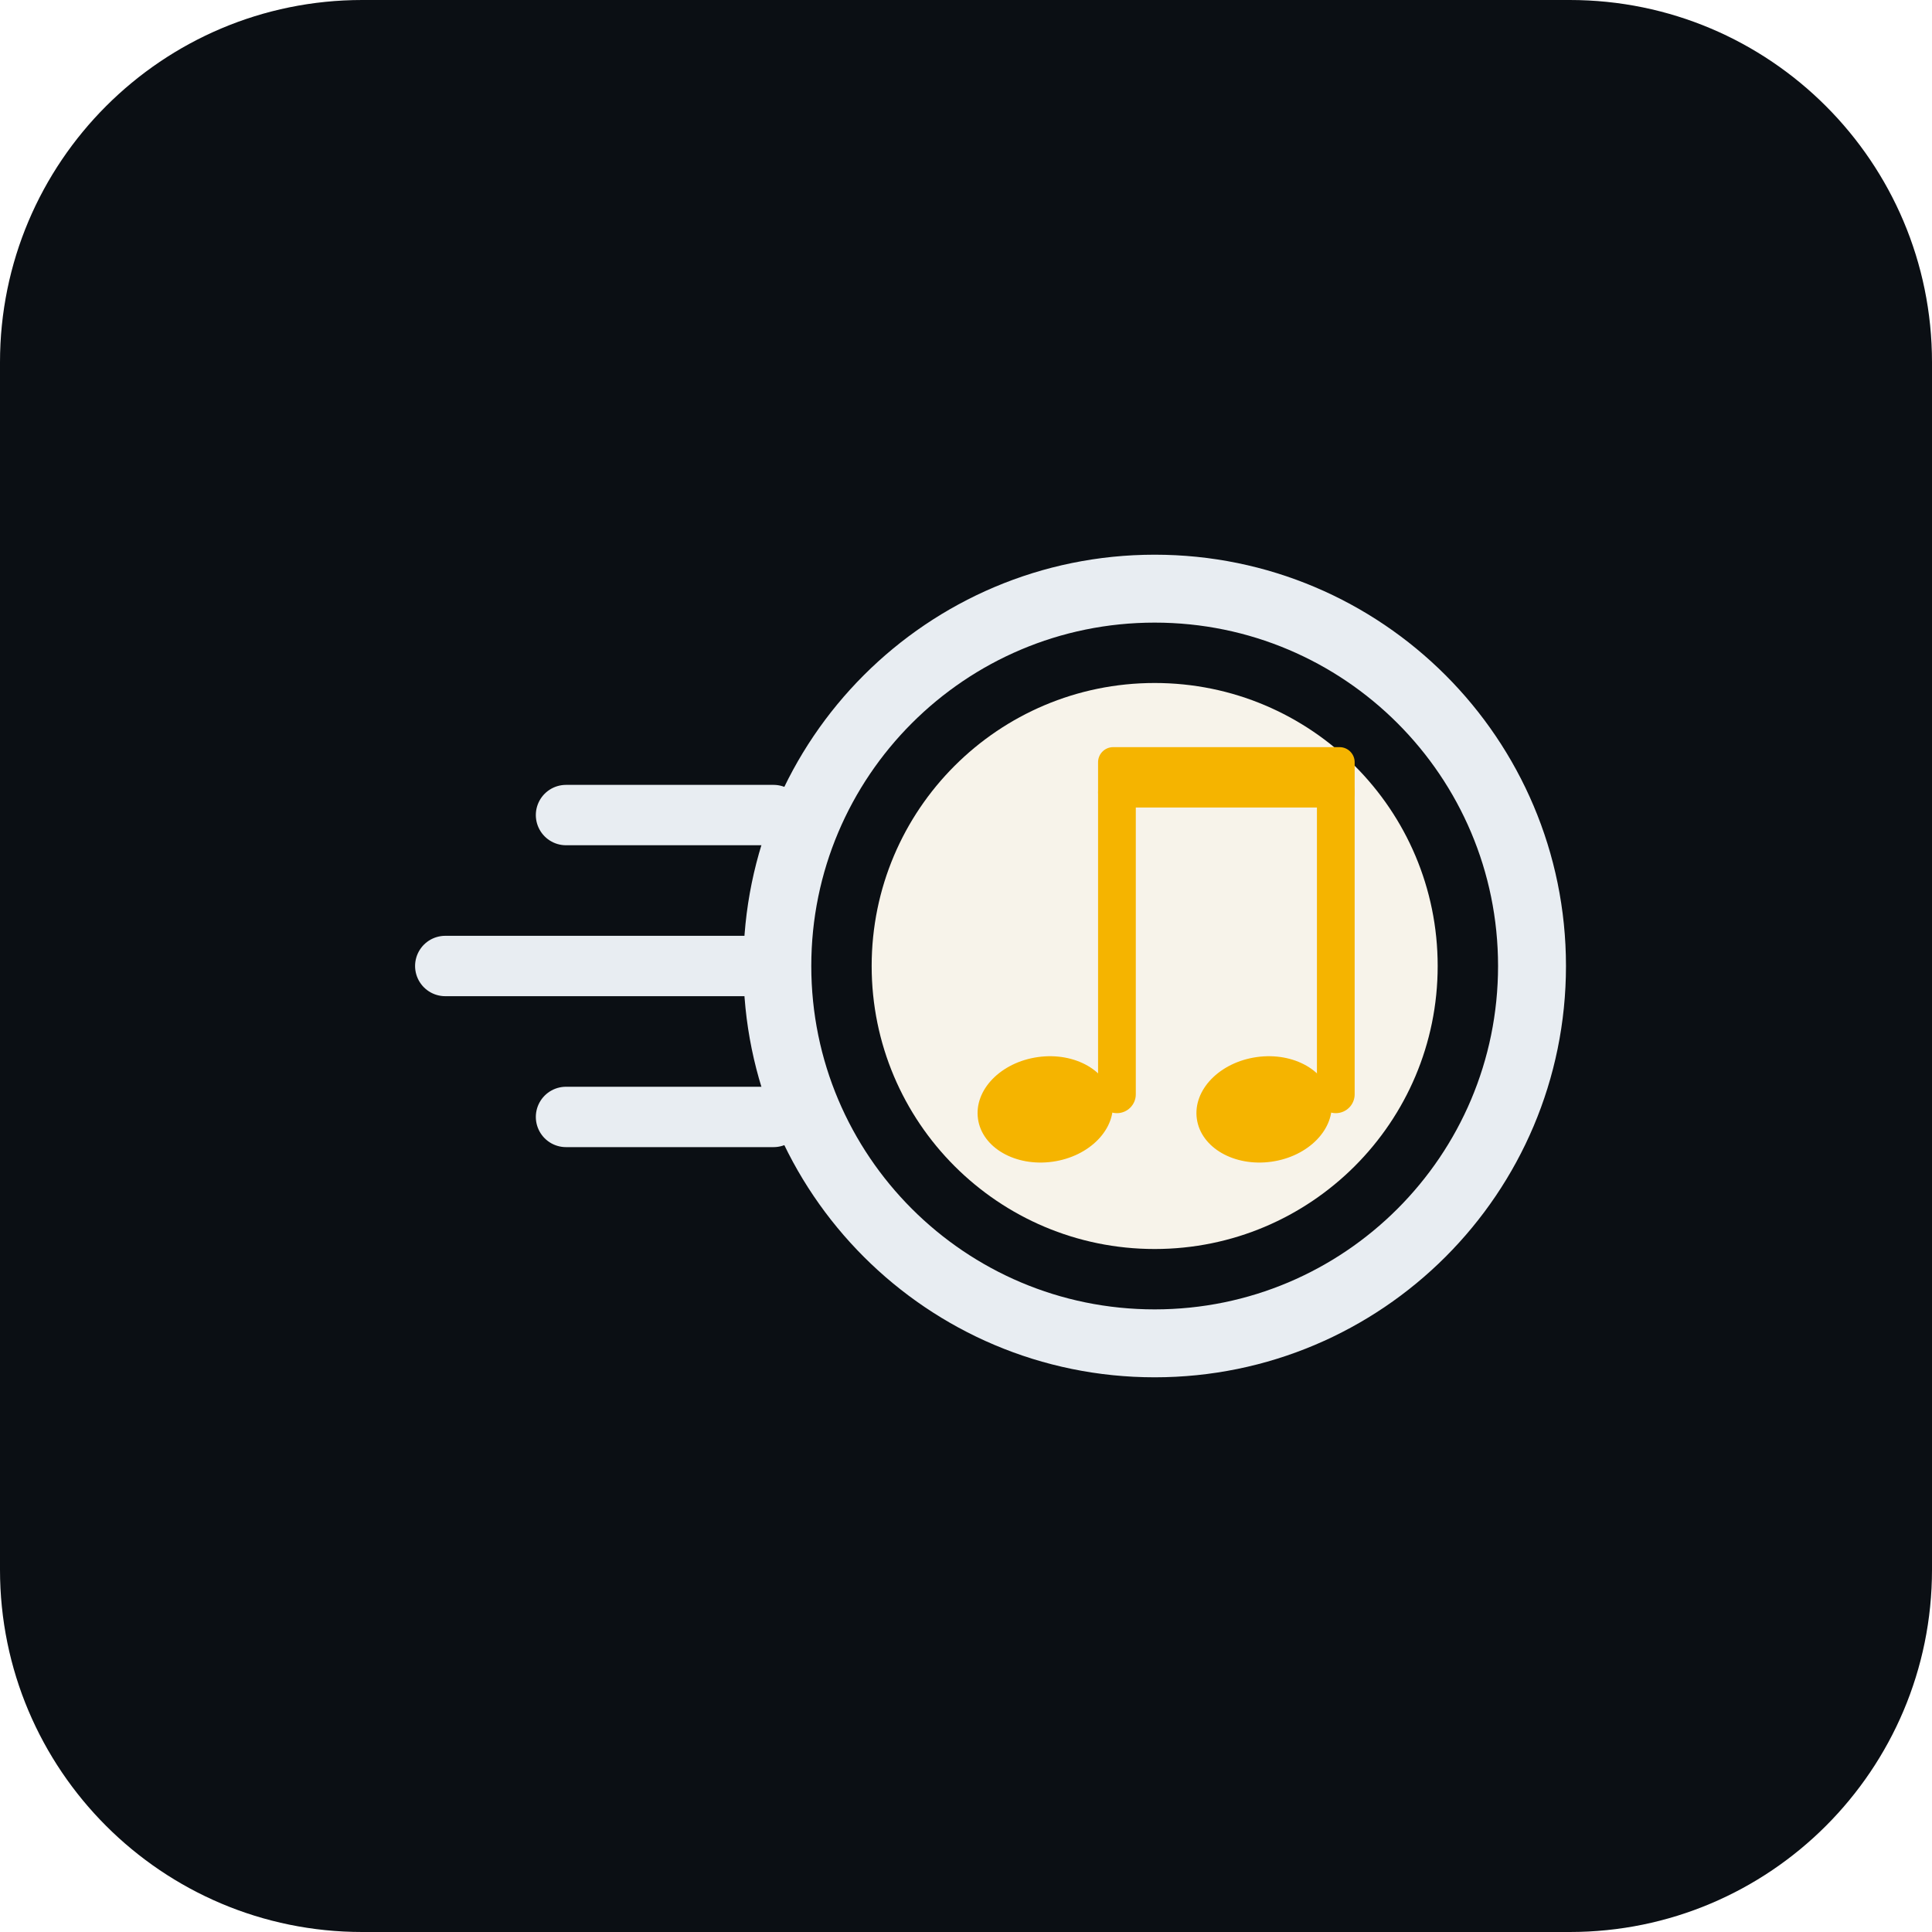
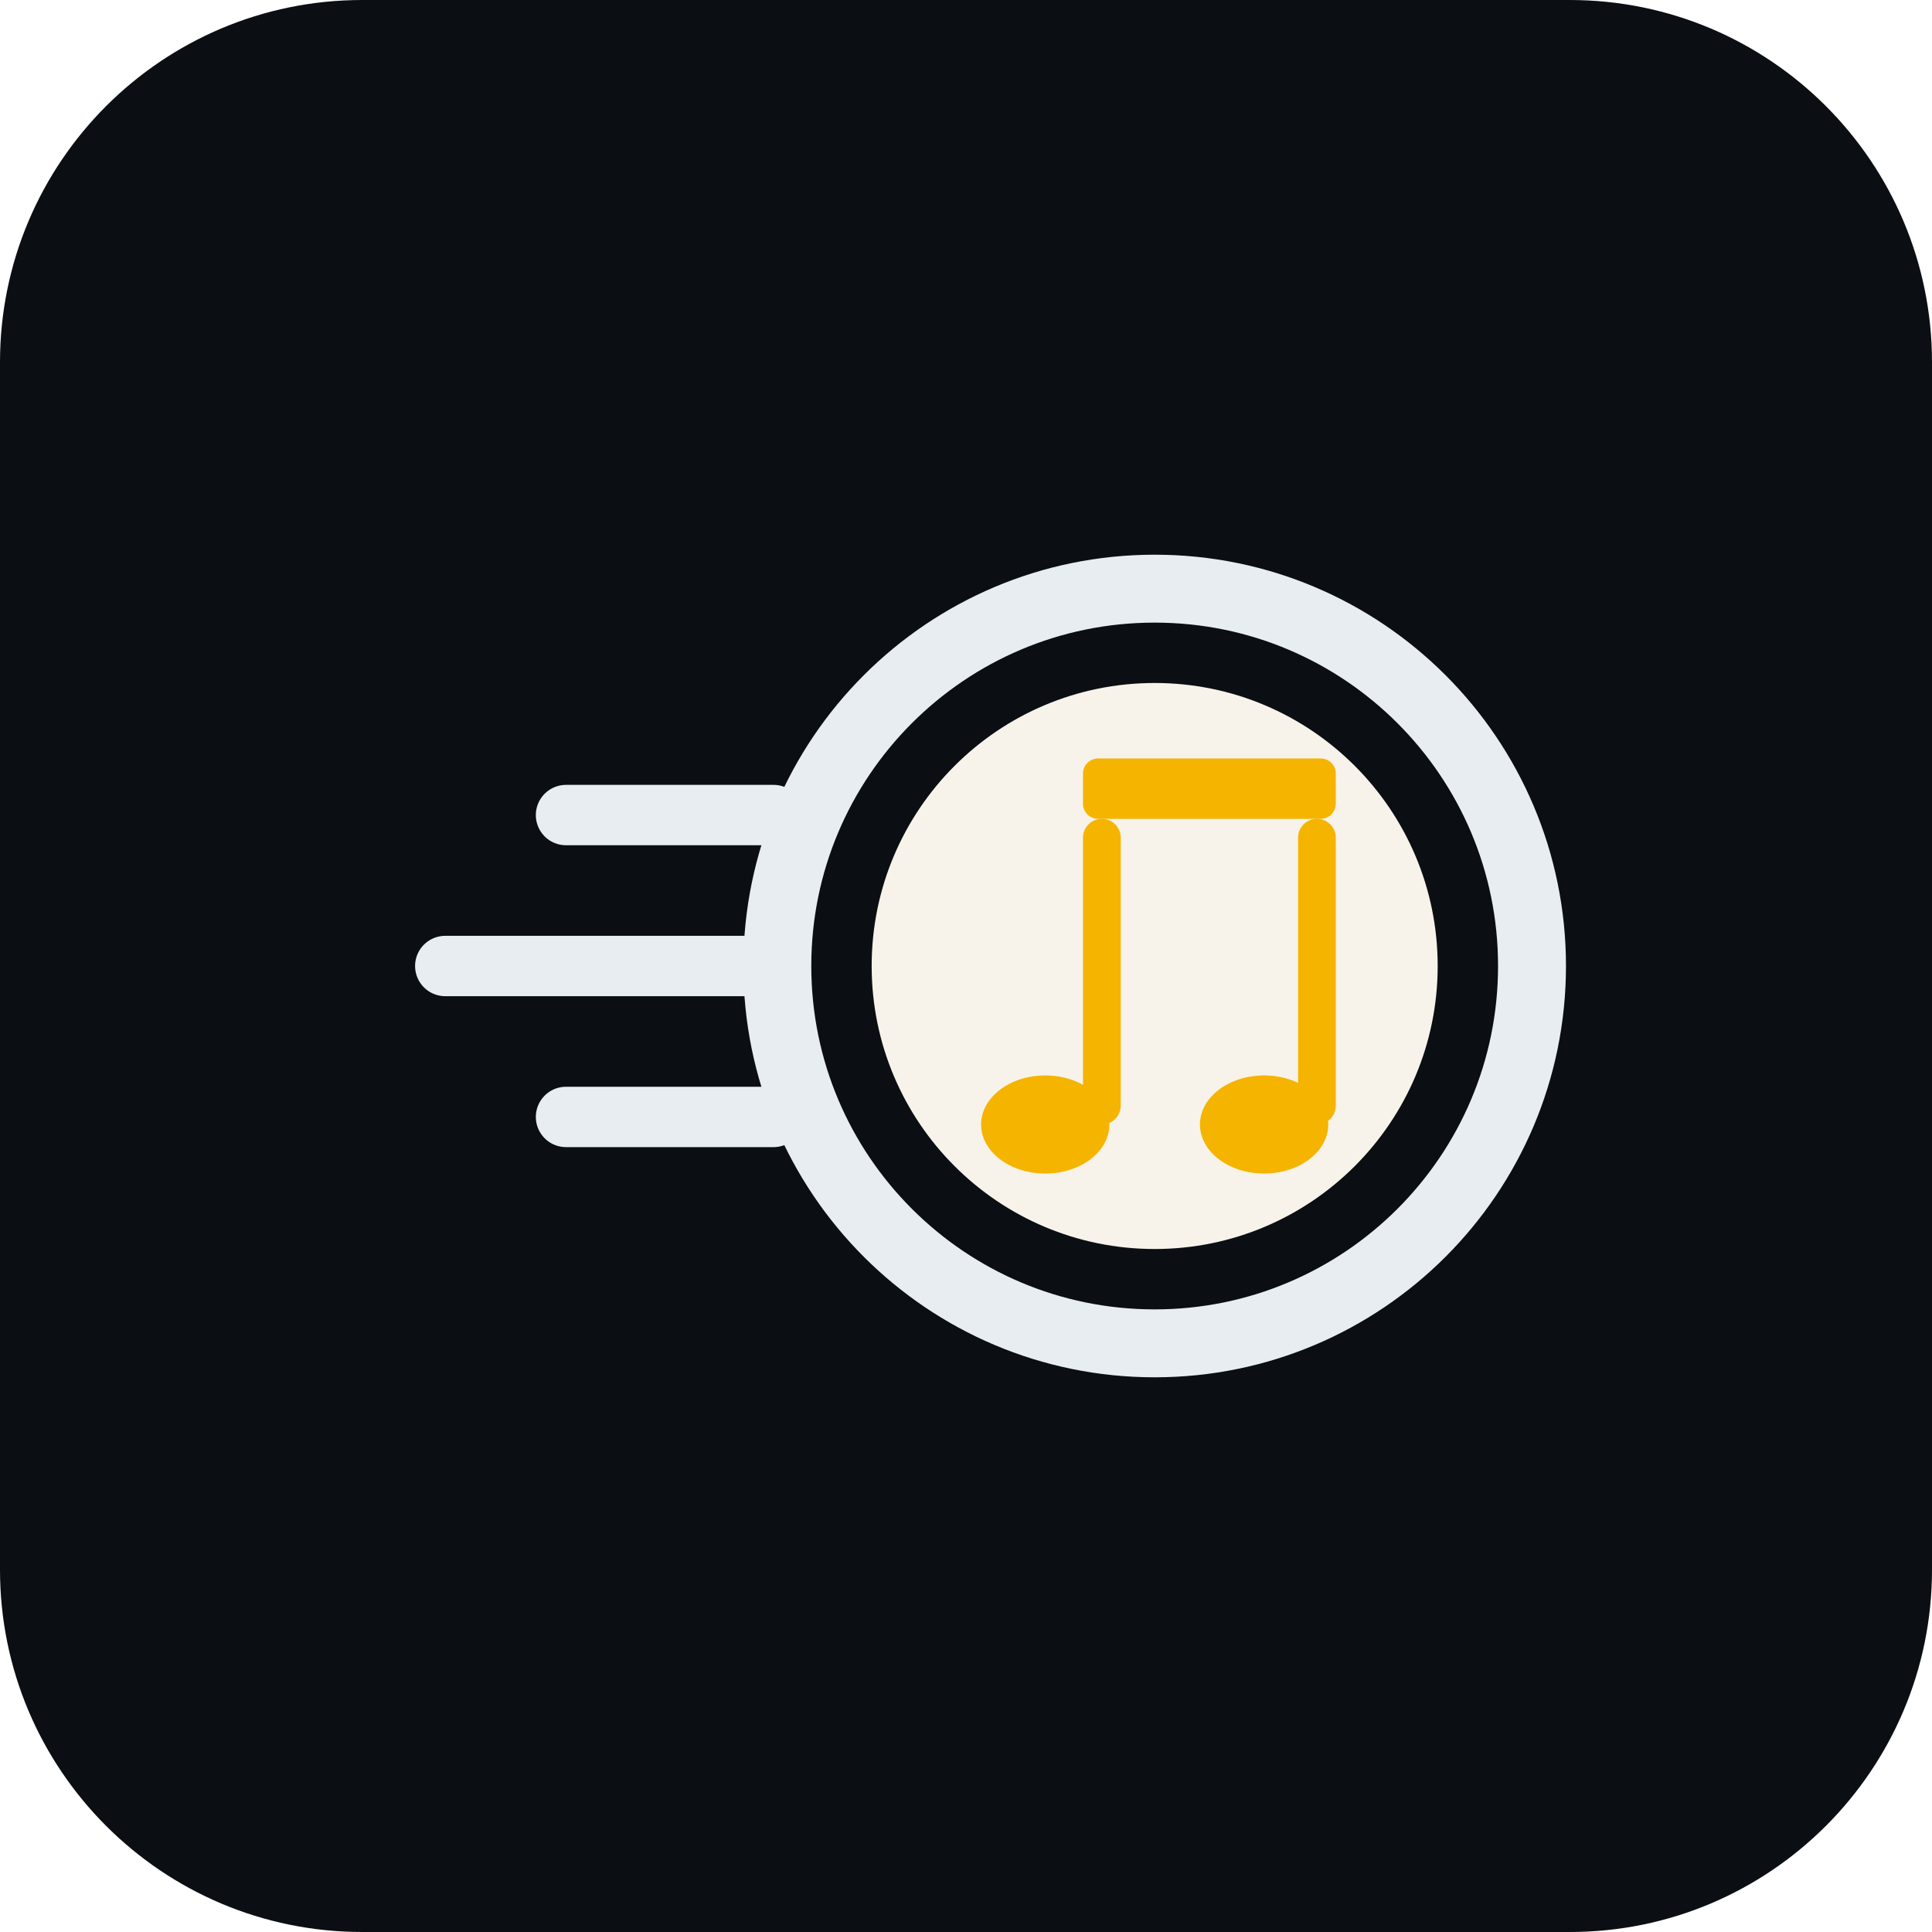
<svg xmlns="http://www.w3.org/2000/svg" viewBox="0 0 512 512">
  <rect width="512" height="512" rx="96" fill="#0b0f14" />
  <line x1="150" y1="216" x2="205" y2="216" stroke="#e8edf2" stroke-width="16" stroke-linecap="round" />
  <line x1="118" y1="256" x2="205" y2="256" stroke="#e8edf2" stroke-width="16" stroke-linecap="round" />
  <line x1="150" y1="296" x2="205" y2="296" stroke="#e8edf2" stroke-width="16" stroke-linecap="round" />
  <circle cx="306" cy="256" r="100" fill="none" stroke="#e8edf2" stroke-width="18" />
  <circle cx="306" cy="256" r="75" fill="#f7f3ea" />
-   <ellipse cx="277" cy="294" rx="18" ry="14" transform="rotate(-8 277 294)" fill="#f5b400" />
-   <ellipse cx="335" cy="294" rx="18" ry="14" transform="rotate(-8 335 294)" fill="#f5b400" />
-   <rect x="291" y="205" width="10" height="90" rx="5" fill="#f5b400" />
-   <rect x="349" y="205" width="10" height="90" rx="5" fill="#f5b400" />
-   <rect x="291" y="198" width="68" height="16" rx="4" fill="#f5b400" />
+   <ellipse cx="277" cy="298" rx="17" ry="13" fill="#f5b400" />
+   <ellipse cx="335" cy="298" rx="17" ry="13" fill="#f5b400" />
+   <rect x="287" y="217" width="10" height="81" rx="5" fill="#f5b400" />
+   <rect x="344" y="217" width="10" height="81" rx="5" fill="#f5b400" />
+   <rect x="287" y="201" width="67" height="16" rx="4" fill="#f5b400" />
</svg>
